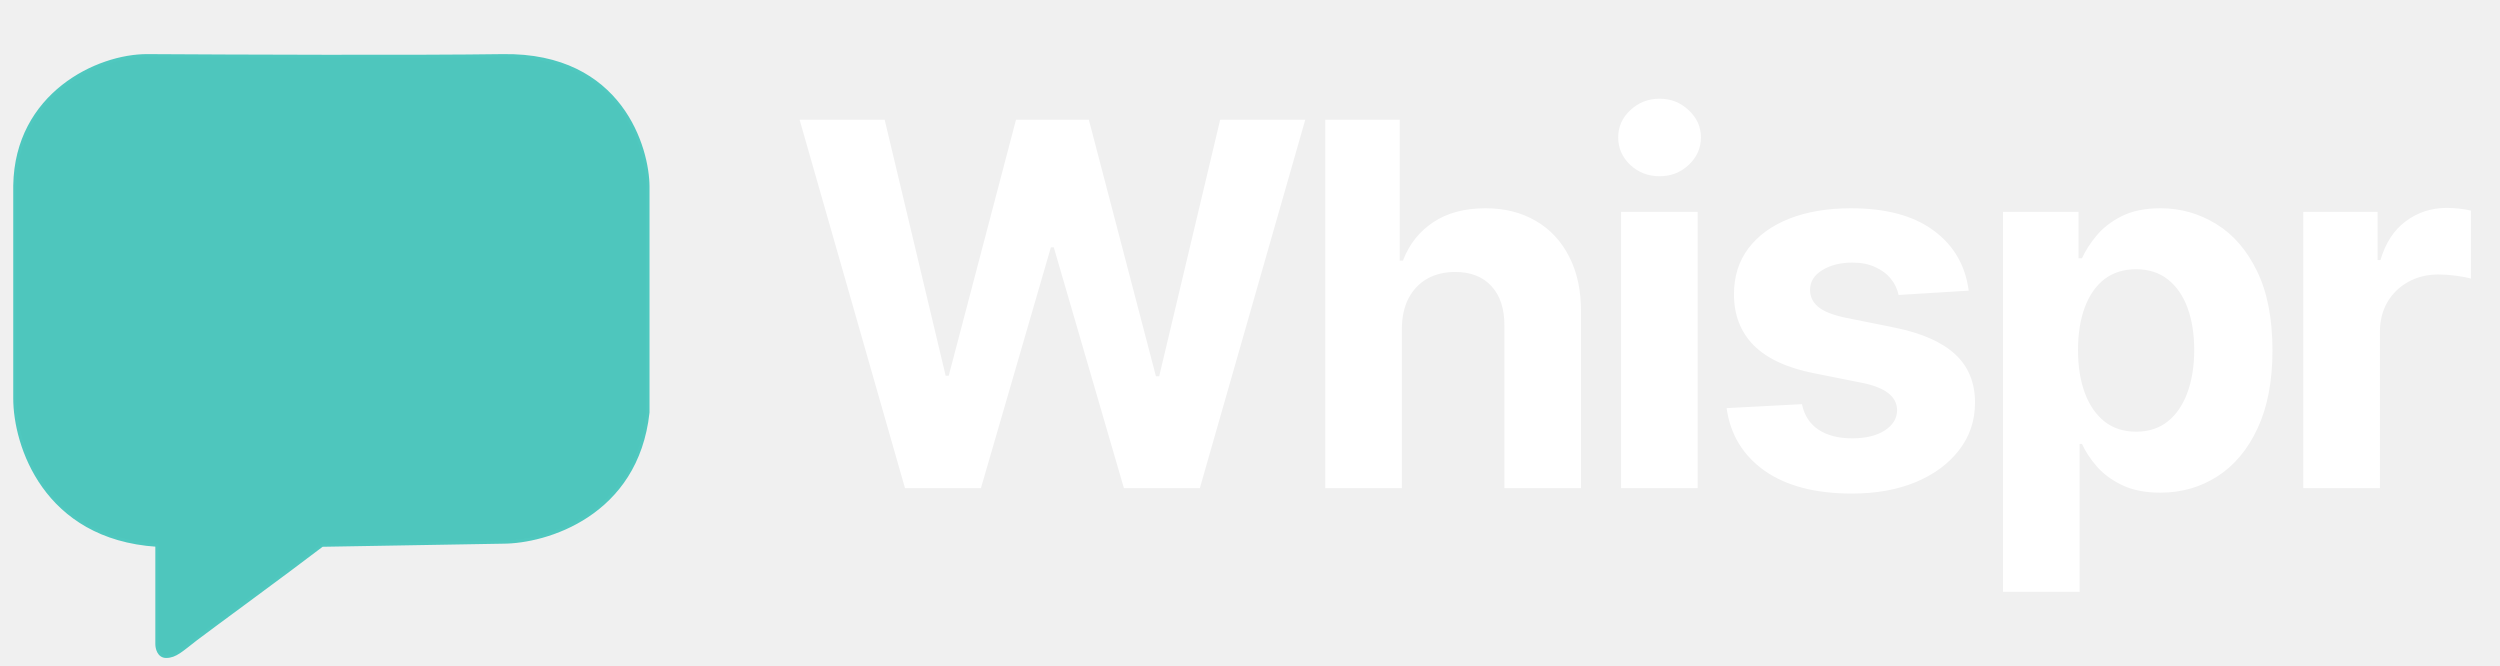
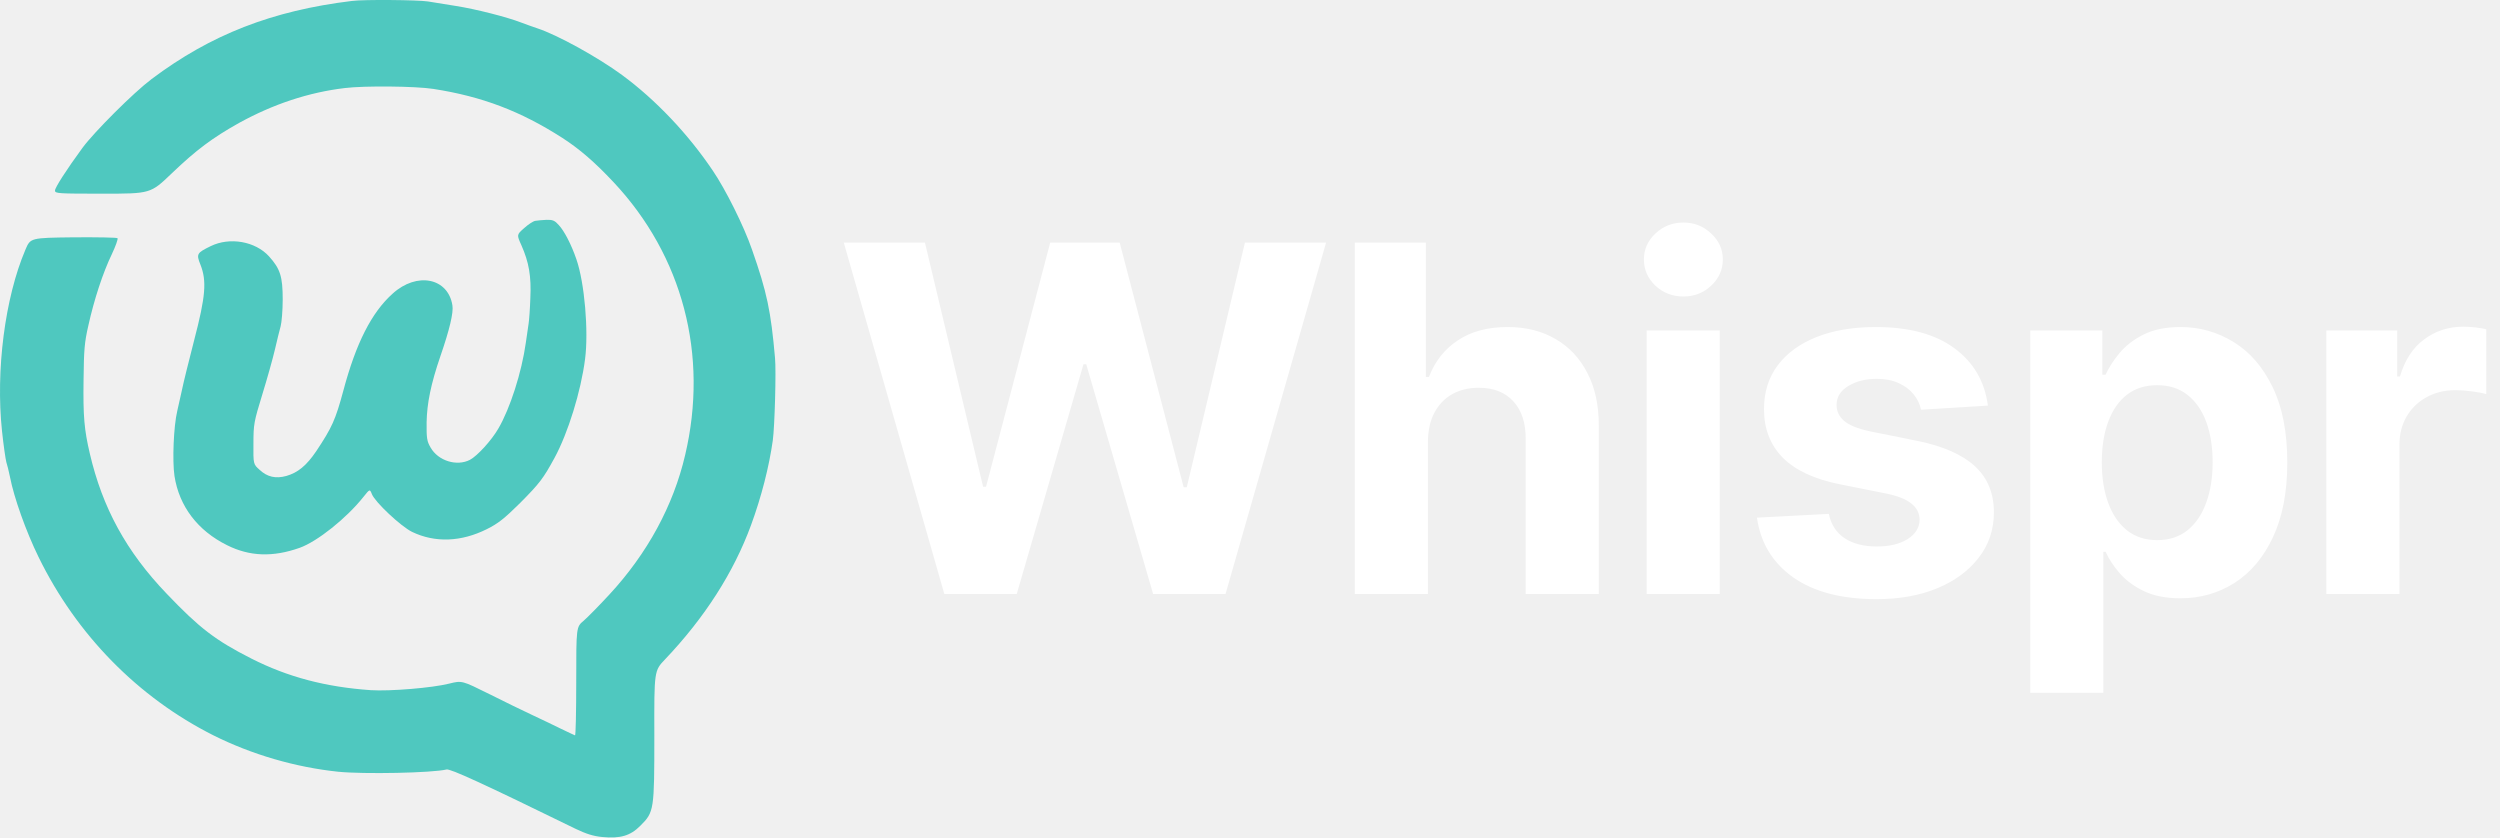
- <svg xmlns="http://www.w3.org/2000/svg" width="169" height="45" viewBox="0 0 169 45" fill="none">
-   <path d="M61.178 33L54.053 8.096H59.804L63.927 25.4H64.133L68.681 8.096H73.606L78.142 25.436H78.361L82.483 8.096H88.235L81.109 33H75.977L71.235 16.718H71.04L66.31 33H61.178ZM94.766 22.202V33H89.586V8.096H94.62V17.617H94.839C95.26 16.515 95.941 15.652 96.882 15.027C97.822 14.395 99.002 14.079 100.42 14.079C101.717 14.079 102.848 14.363 103.813 14.93C104.786 15.489 105.54 16.296 106.075 17.35C106.618 18.396 106.885 19.648 106.877 21.108V33H101.697V22.032C101.705 20.881 101.413 19.985 100.822 19.344C100.238 18.704 99.419 18.384 98.365 18.384C97.66 18.384 97.036 18.534 96.493 18.834C95.958 19.134 95.536 19.571 95.228 20.147C94.928 20.714 94.774 21.399 94.766 22.202ZM109.584 33V14.322H114.764V33H109.584ZM112.187 11.914C111.416 11.914 110.756 11.659 110.204 11.148C109.661 10.63 109.39 10.009 109.39 9.288C109.39 8.574 109.661 7.962 110.204 7.452C110.756 6.933 111.416 6.673 112.187 6.673C112.957 6.673 113.613 6.933 114.156 7.452C114.708 7.962 114.983 8.574 114.983 9.288C114.983 10.009 114.708 10.63 114.156 11.148C113.613 11.659 112.957 11.914 112.187 11.914ZM133.085 19.648L128.343 19.94C128.261 19.535 128.087 19.17 127.82 18.846C127.552 18.513 127.2 18.25 126.762 18.055C126.332 17.853 125.817 17.751 125.217 17.751C124.415 17.751 123.738 17.922 123.187 18.262C122.635 18.594 122.36 19.04 122.36 19.6C122.36 20.046 122.538 20.422 122.895 20.73C123.252 21.038 123.864 21.286 124.731 21.472L128.112 22.153C129.927 22.526 131.281 23.126 132.173 23.953C133.065 24.78 133.511 25.866 133.511 27.212C133.511 28.436 133.15 29.51 132.428 30.434C131.715 31.358 130.734 32.08 129.486 32.599C128.245 33.109 126.814 33.365 125.193 33.365C122.721 33.365 120.751 32.85 119.283 31.82C117.824 30.783 116.969 29.372 116.718 27.589L121.813 27.321C121.967 28.075 122.34 28.651 122.931 29.048C123.523 29.437 124.281 29.632 125.205 29.632C126.113 29.632 126.843 29.457 127.394 29.109C127.953 28.752 128.237 28.294 128.245 27.735C128.237 27.265 128.039 26.879 127.649 26.579C127.26 26.271 126.66 26.036 125.85 25.874L122.615 25.23C120.791 24.865 119.433 24.233 118.542 23.333C117.658 22.433 117.216 21.286 117.216 19.891C117.216 18.692 117.54 17.658 118.189 16.791C118.846 15.923 119.766 15.254 120.949 14.784C122.141 14.314 123.535 14.079 125.132 14.079C127.491 14.079 129.348 14.578 130.702 15.575C132.064 16.572 132.858 17.93 133.085 19.648ZM135.403 40.004V14.322H140.51V17.459H140.741C140.968 16.957 141.296 16.446 141.726 15.927C142.164 15.4 142.731 14.963 143.428 14.614C144.134 14.257 145.009 14.079 146.055 14.079C147.417 14.079 148.673 14.436 149.825 15.149C150.976 15.854 151.896 16.92 152.585 18.347C153.274 19.766 153.619 21.545 153.619 23.685C153.619 25.769 153.282 27.528 152.609 28.963C151.945 30.39 151.037 31.472 149.885 32.21C148.742 32.939 147.462 33.304 146.043 33.304C145.038 33.304 144.182 33.138 143.477 32.805C142.78 32.473 142.208 32.056 141.763 31.553C141.317 31.042 140.976 30.527 140.741 30.009H140.583V40.004H135.403ZM140.474 23.661C140.474 24.772 140.628 25.74 140.936 26.567C141.244 27.394 141.69 28.039 142.273 28.501C142.857 28.955 143.566 29.182 144.401 29.182C145.244 29.182 145.958 28.951 146.541 28.489C147.125 28.018 147.567 27.37 147.867 26.543C148.175 25.708 148.329 24.747 148.329 23.661C148.329 22.583 148.179 21.634 147.879 20.816C147.579 19.997 147.137 19.356 146.554 18.894C145.97 18.432 145.252 18.201 144.401 18.201C143.558 18.201 142.845 18.424 142.261 18.87C141.685 19.316 141.244 19.948 140.936 20.767C140.628 21.586 140.474 22.55 140.474 23.661ZM155.702 33V14.322H160.724V17.581H160.919C161.259 16.422 161.831 15.546 162.634 14.954C163.436 14.355 164.36 14.055 165.406 14.055C165.665 14.055 165.945 14.071 166.245 14.103C166.545 14.136 166.809 14.18 167.036 14.237V18.834C166.792 18.761 166.456 18.696 166.026 18.639C165.597 18.582 165.203 18.554 164.847 18.554C164.085 18.554 163.404 18.72 162.804 19.052C162.212 19.377 161.742 19.831 161.393 20.414C161.053 20.998 160.883 21.671 160.883 22.433V33H155.702Z" fill="white" />
-   <path d="M1 26.94V12.533C1.104 6.373 6.585 3.739 9.978 3.763C15.651 3.798 28.394 3.847 33.99 3.763C42.029 3.642 43.803 10.075 43.803 12.637V27.88C43.052 34.812 36.913 36.649 33.99 36.649L21.775 36.858C19.27 38.772 13.985 42.631 13.215 43.226C12.275 43.952 11.857 44.374 11.231 44.374C10.73 44.374 10.605 43.818 10.605 43.539V36.858C3.004 36.357 1 30.067 1 26.94Z" fill="#4EC6BD" stroke="#4FC8BF" stroke-width="0.209" />
+ <svg xmlns="http://www.w3.org/2000/svg" width="803" height="269" viewBox="0 0 803 269" fill="none">
+   <path d="M113.055 0.301C87.469 3.416 67.722 11.092 48.699 25.387C42.914 29.726 30.288 42.353 26.506 47.47C21.221 54.701 17.662 60.263 17.662 61.209C17.662 62.154 18.552 62.21 33.014 62.21C48.365 62.21 48.365 62.21 55.207 55.647C62.994 48.193 68.279 44.244 76.733 39.516C87.747 33.453 99.094 29.671 110.775 28.28C117.116 27.501 133.413 27.668 139.198 28.558C154.884 31.005 167.177 35.678 180.637 44.299C186.144 47.859 190.983 52.031 197.046 58.483C219.295 82.179 227.639 114.051 220.074 146.145C216.292 162.387 207.948 177.739 195.822 190.866C192.541 194.426 188.758 198.264 187.479 199.377C185.087 201.379 185.087 201.379 185.087 218.901C185.087 228.523 184.92 236.311 184.698 236.199C184.42 236.088 182.362 235.142 180.081 234.03C177.801 232.918 173.684 230.915 170.903 229.636C168.178 228.356 161.948 225.353 157.109 222.905C148.376 218.567 148.376 218.567 144.315 219.568C138.864 220.959 125.237 222.071 119.118 221.682C104.601 220.68 92.419 217.454 80.794 211.558C69.169 205.662 64.107 201.769 53.538 190.7C40.578 177.183 32.902 163.11 28.842 145.645C27.062 138.024 26.672 133.797 26.839 122.005C26.951 112.327 27.117 110.046 28.397 104.484C30.232 96.196 33.069 87.574 35.906 81.678C37.13 79.064 37.964 76.783 37.742 76.505C37.519 76.283 31.122 76.171 23.558 76.227C9.763 76.394 9.763 76.394 8.15 80.232C1.586 95.64 -1.417 119.001 0.641 138.414C1.141 143.142 1.809 147.647 2.031 148.426C2.31 149.205 2.81 151.318 3.199 153.154C4.479 159.829 8.372 170.731 12.377 178.907C24.614 203.938 44.361 224.018 68.557 236.199C80.905 242.373 94.867 246.434 108.605 247.88C116.893 248.715 138.92 248.27 143.425 247.157C144.649 246.879 154.773 251.496 184.92 266.236C188.313 267.849 190.538 268.572 193.431 268.85C199.216 269.406 202.497 268.461 205.668 265.235C210.118 260.84 210.173 260.229 210.173 236.199C210.118 215.452 210.118 215.452 213.622 211.781C226.36 198.376 235.649 183.858 241.211 168.728C244.604 159.495 247.051 149.817 248.22 141.473C248.831 137.134 249.332 119.168 248.943 115.052C247.608 99.922 246.384 93.971 241.545 80.176C238.986 72.723 233.09 60.875 228.918 54.757C220.964 42.964 210.618 32.062 199.827 24.108C192.04 18.379 178.913 11.148 172.572 9.09C171.348 8.701 168.957 7.811 167.288 7.199C162.838 5.474 152.826 2.916 146.429 1.915C143.37 1.414 139.365 0.746 137.474 0.468C134.303 -0.032 116.782 -0.199 113.055 0.301Z" fill="#4FC8BF" />
+   <path d="M171.904 70.943C171.237 71.054 169.624 72.111 168.344 73.279C165.953 75.393 165.953 75.393 167.454 78.73C169.902 84.237 170.681 88.742 170.347 95.751C170.236 99.199 169.957 102.87 169.791 103.927C169.624 104.984 169.234 107.765 168.901 110.046C167.566 119.613 163.839 131.183 160.112 137.579C157.887 141.473 153.27 146.479 150.934 147.703C146.707 149.872 140.755 148.036 138.308 143.753C137.14 141.751 136.973 140.805 137.028 135.632C137.14 129.514 138.419 123.284 141.423 114.496C144.426 105.818 145.706 100.367 145.316 98.087C143.926 89.243 133.914 87.24 126.126 94.304C119.34 100.367 114.334 110.268 110.274 125.509C107.771 134.798 106.658 137.301 101.541 144.977C98.482 149.483 95.701 151.819 91.974 152.876C88.581 153.821 85.855 153.209 83.408 150.929C81.35 149.093 81.35 149.093 81.405 142.474C81.405 136.244 81.572 135.466 84.242 126.733C85.8 121.671 87.635 115.163 88.303 112.271C88.97 109.378 89.804 105.985 90.138 104.817C90.472 103.594 90.806 99.7 90.806 96.196C90.806 88.853 90.027 86.35 86.411 82.346C82.017 77.506 73.785 76.06 67.666 79.064C63.217 81.233 62.994 81.567 64.385 85.015C66.443 90.244 66.053 95.139 62.382 109.211C60.658 115.942 58.878 123.062 58.489 125.064C58.044 127.066 57.321 130.181 56.931 132.017C55.763 136.912 55.318 147.981 56.041 152.876C57.543 162.61 63.495 170.453 72.951 175.125C80.182 178.74 87.635 179.019 96.257 175.959C101.875 173.957 111.275 166.503 116.782 159.55C118.784 157.047 118.784 157.047 119.452 158.716C120.453 161.275 128.741 169.062 132.356 170.842C139.754 174.402 148.153 174.068 156.385 169.952C160.056 168.116 162.003 166.559 167.065 161.553C173.35 155.212 174.463 153.766 178.134 147.035C182.473 139.025 186.589 125.732 187.924 115.33C189.092 106.375 187.757 90.8 185.143 83.291C183.585 78.73 181.305 74.225 179.469 72.278C178.19 70.832 177.522 70.553 175.52 70.609C174.185 70.665 172.572 70.832 171.904 70.943Z" fill="#4FC8BF" />
+   <path d="M303.32 190.793L271.026 77.928H297.093L315.775 156.349H316.712L337.323 77.928H359.642L380.198 156.515H381.19L399.872 77.928H425.939L393.645 190.793H370.388L348.896 117.001H348.014L326.576 190.793H303.32ZM458.643 141.856V190.793H435.166V77.928H457.981V121.079H458.973C460.884 116.083 463.97 112.17 468.232 109.341C472.493 106.475 477.839 105.042 484.268 105.042C490.147 105.042 495.272 106.328 499.644 108.9C504.053 111.435 507.47 115.091 509.894 119.867C512.356 124.606 513.568 130.283 513.532 136.896V190.793H490.055V141.084C490.092 135.867 488.769 131.807 486.087 128.905C483.442 126.002 479.731 124.551 474.955 124.551C471.759 124.551 468.93 125.231 466.468 126.59C464.043 127.95 462.133 129.934 460.737 132.542C459.377 135.114 458.679 138.218 458.643 141.856ZM528.903 190.793V106.145H552.38V190.793H528.903ZM540.697 95.233C537.207 95.233 534.212 94.076 531.714 91.761C529.252 89.41 528.022 86.599 528.022 83.329C528.022 80.096 529.252 77.322 531.714 75.008C534.212 72.656 537.207 71.481 540.697 71.481C544.187 71.481 547.163 72.656 549.625 75.008C552.123 77.322 553.372 80.096 553.372 83.329C553.372 86.599 552.123 89.41 549.625 91.761C547.163 94.076 544.187 95.233 540.697 95.233ZM638.513 130.283L617.02 131.605C616.652 129.768 615.862 128.115 614.65 126.645C613.438 125.139 611.839 123.945 609.856 123.063C607.908 122.145 605.575 121.686 602.857 121.686C599.219 121.686 596.152 122.457 593.653 124C591.155 125.506 589.906 127.527 589.906 130.062C589.906 132.083 590.714 133.791 592.331 135.187C593.947 136.584 596.721 137.704 600.652 138.549L615.973 141.635C624.202 143.325 630.338 146.044 634.379 149.791C638.421 153.539 640.441 158.462 640.441 164.561C640.441 170.109 638.806 174.977 635.537 179.165C632.304 183.353 627.858 186.623 622.2 188.974C616.579 191.289 610.094 192.446 602.746 192.446C591.541 192.446 582.613 190.113 575.963 185.447C569.35 180.745 565.474 174.352 564.335 166.269L587.426 165.057C588.124 168.474 589.814 171.082 592.496 172.882C595.178 174.646 598.613 175.528 602.802 175.528C606.916 175.528 610.223 174.738 612.721 173.158C615.256 171.541 616.542 169.466 616.579 166.931C616.542 164.8 615.642 163.054 613.879 161.695C612.115 160.299 609.396 159.234 605.722 158.499L591.063 155.578C582.797 153.925 576.643 151.059 572.601 146.981C568.597 142.903 566.595 137.704 566.595 131.385C566.595 125.947 568.064 121.263 571.003 117.332C573.979 113.401 578.149 110.37 583.513 108.239C588.914 106.108 595.233 105.042 602.471 105.042C613.162 105.042 621.576 107.302 627.711 111.821C633.883 116.34 637.484 122.494 638.513 130.283ZM652.121 222.536V106.145H675.267V120.363H676.314C677.343 118.085 678.83 115.77 680.778 113.419C682.762 111.031 685.333 109.047 688.493 107.467C691.689 105.851 695.657 105.042 700.397 105.042C706.569 105.042 712.264 106.659 717.481 109.892C722.698 113.088 726.868 117.92 729.991 124.386C733.113 130.815 734.675 138.88 734.675 148.579C734.675 158.021 733.15 165.994 730.101 172.497C727.088 178.963 722.973 183.868 717.756 187.211C712.576 190.517 706.771 192.171 700.342 192.171C695.786 192.171 691.91 191.418 688.713 189.911C685.554 188.405 682.964 186.513 680.943 184.235C678.922 181.92 677.379 179.587 676.314 177.236H675.597V222.536H652.121ZM675.101 148.469C675.101 153.502 675.799 157.893 677.196 161.64C678.592 165.387 680.612 168.308 683.258 170.402C685.903 172.46 689.118 173.489 692.902 173.489C696.723 173.489 699.956 172.441 702.601 170.347C705.246 168.216 707.249 165.277 708.608 161.53C710.004 157.746 710.702 153.392 710.702 148.469C710.702 143.582 710.023 139.284 708.663 135.573C707.304 131.862 705.301 128.96 702.656 126.866C700.011 124.772 696.759 123.725 692.902 123.725C689.081 123.725 685.848 124.735 683.203 126.756C680.594 128.776 678.592 131.642 677.196 135.353C675.799 139.063 675.101 143.435 675.101 148.469ZM747.222 190.793V106.145H769.982V120.914H770.864C772.407 115.66 774.997 111.692 778.635 109.01C782.272 106.292 786.46 104.932 791.2 104.932C792.375 104.932 793.643 105.006 795.002 105.153C796.362 105.3 797.556 105.502 798.584 105.759V126.59C797.482 126.26 795.957 125.966 794.01 125.709C792.063 125.451 790.281 125.323 788.665 125.323C785.211 125.323 782.125 126.076 779.406 127.582C776.724 129.052 774.593 131.109 773.014 133.755C771.47 136.4 770.699 139.449 770.699 142.903V190.793H747.222Z" fill="white" />
</svg>
